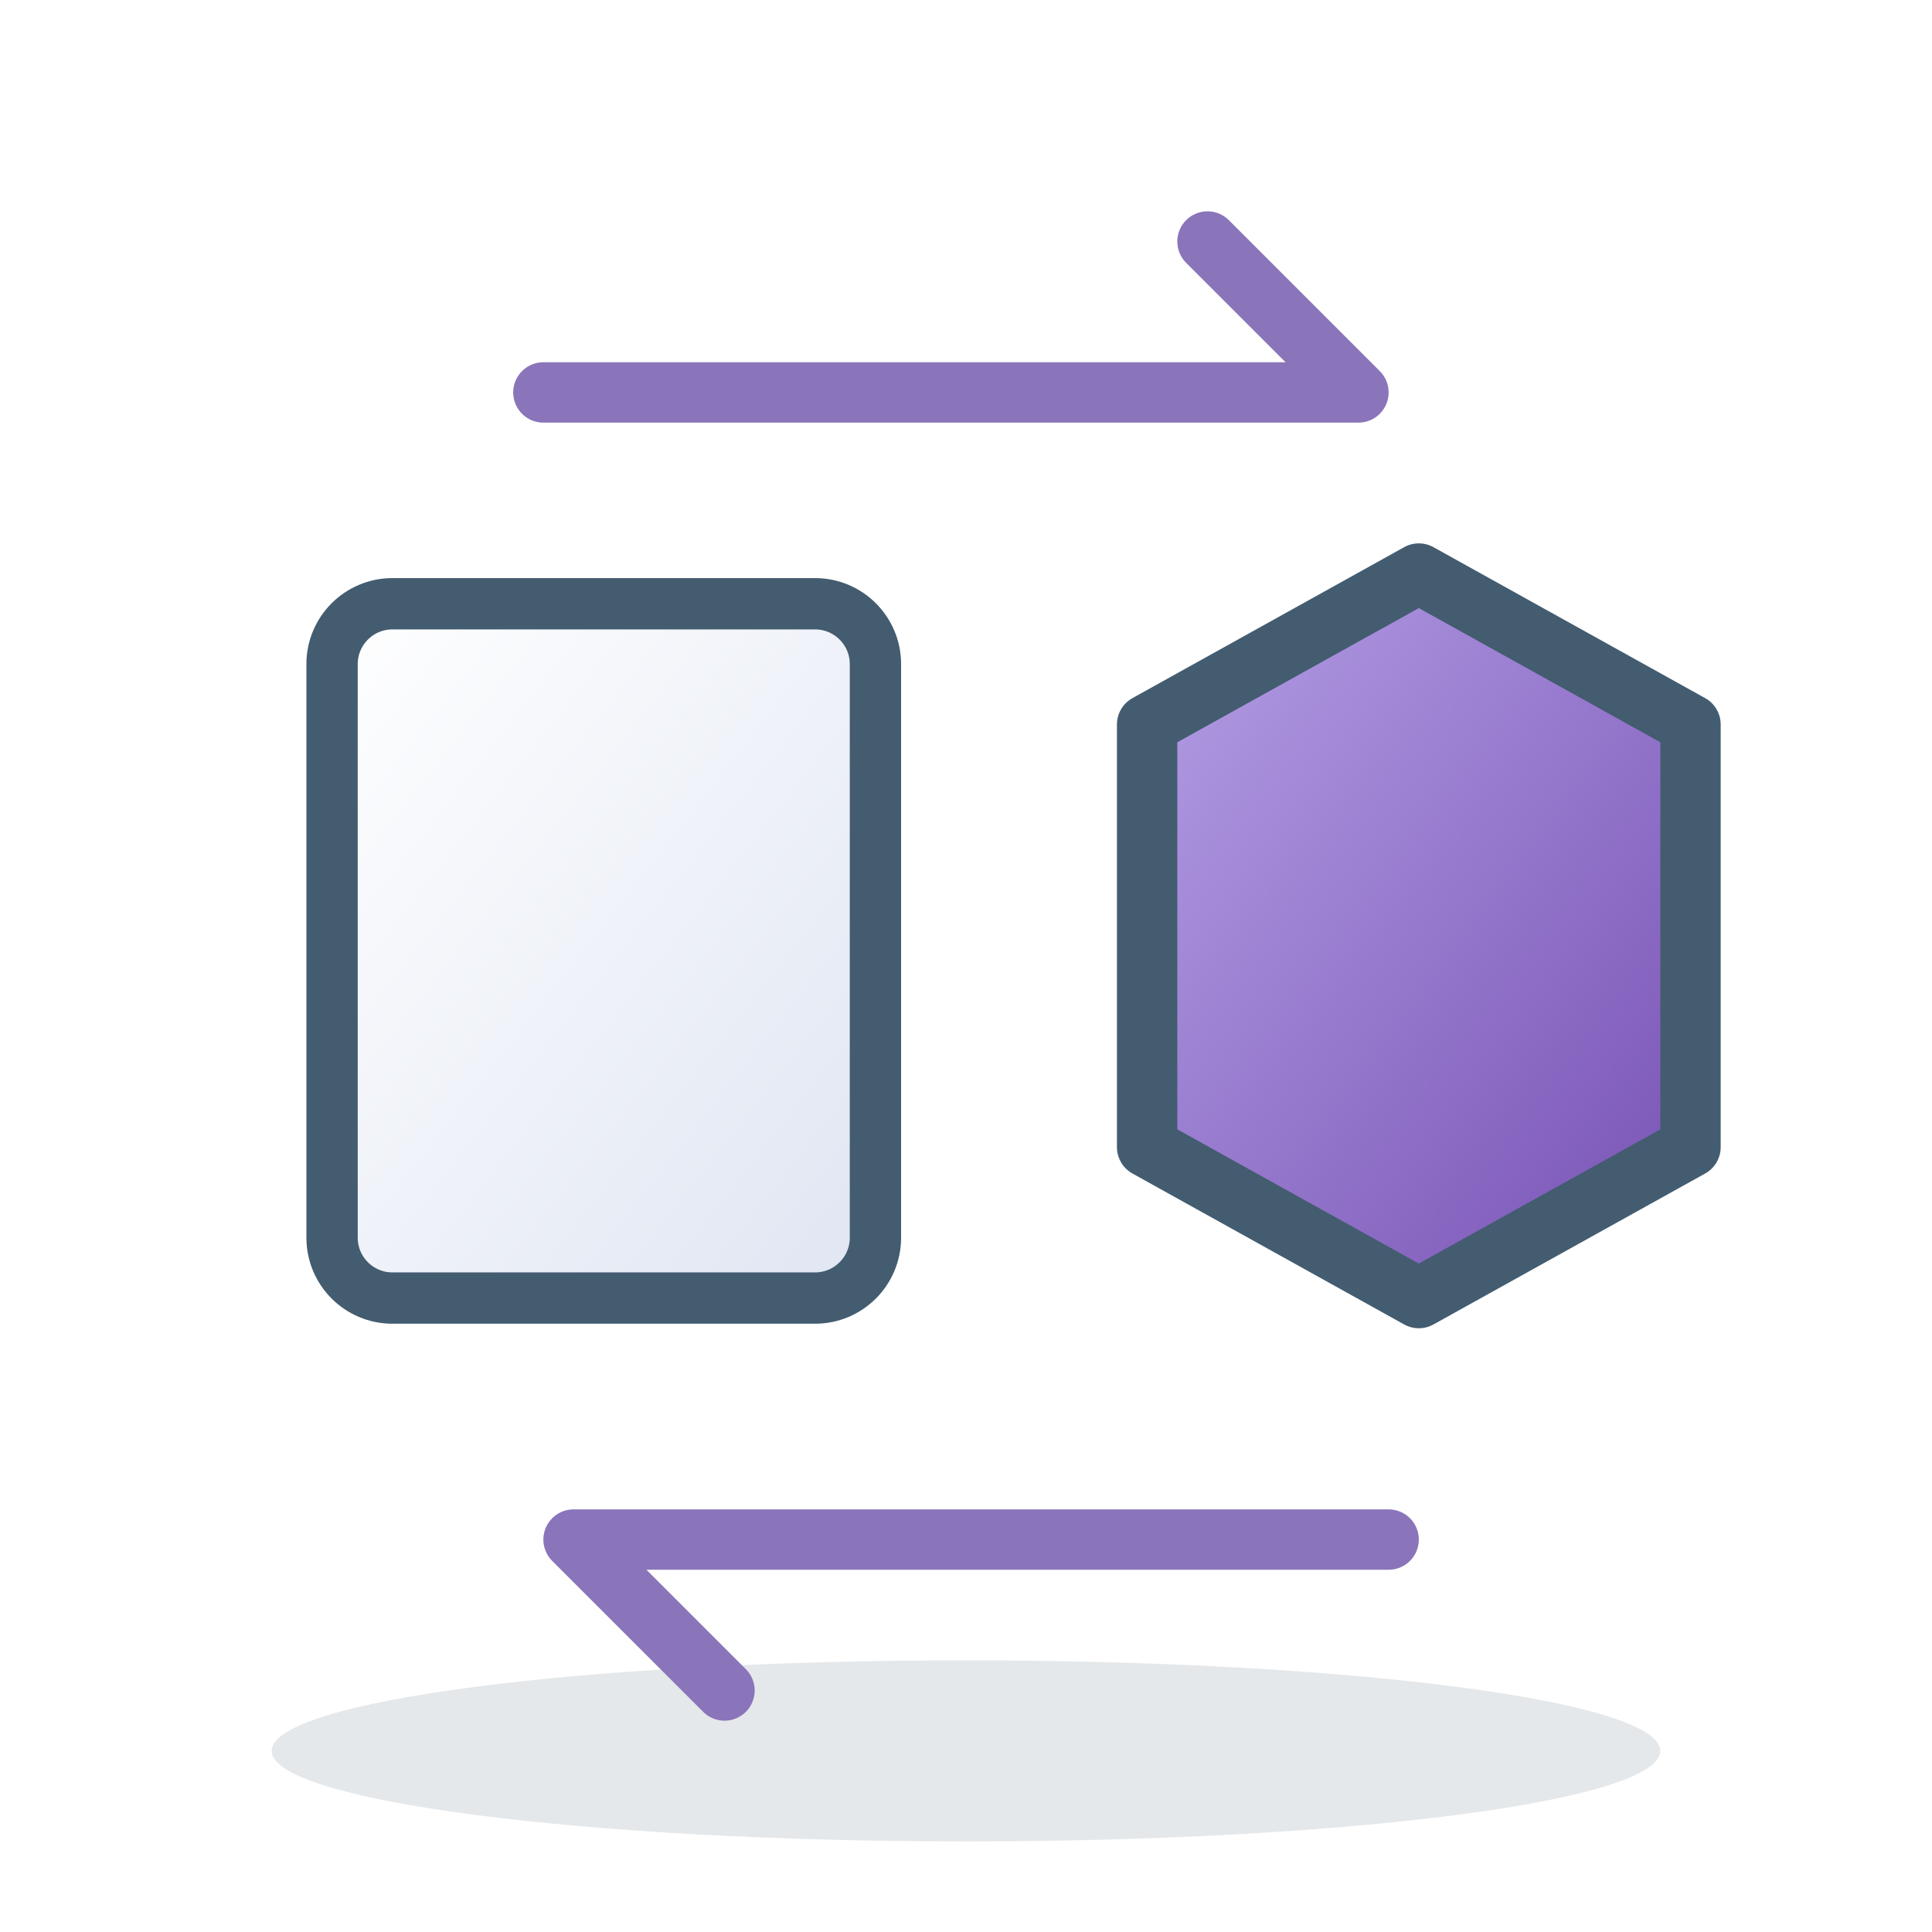
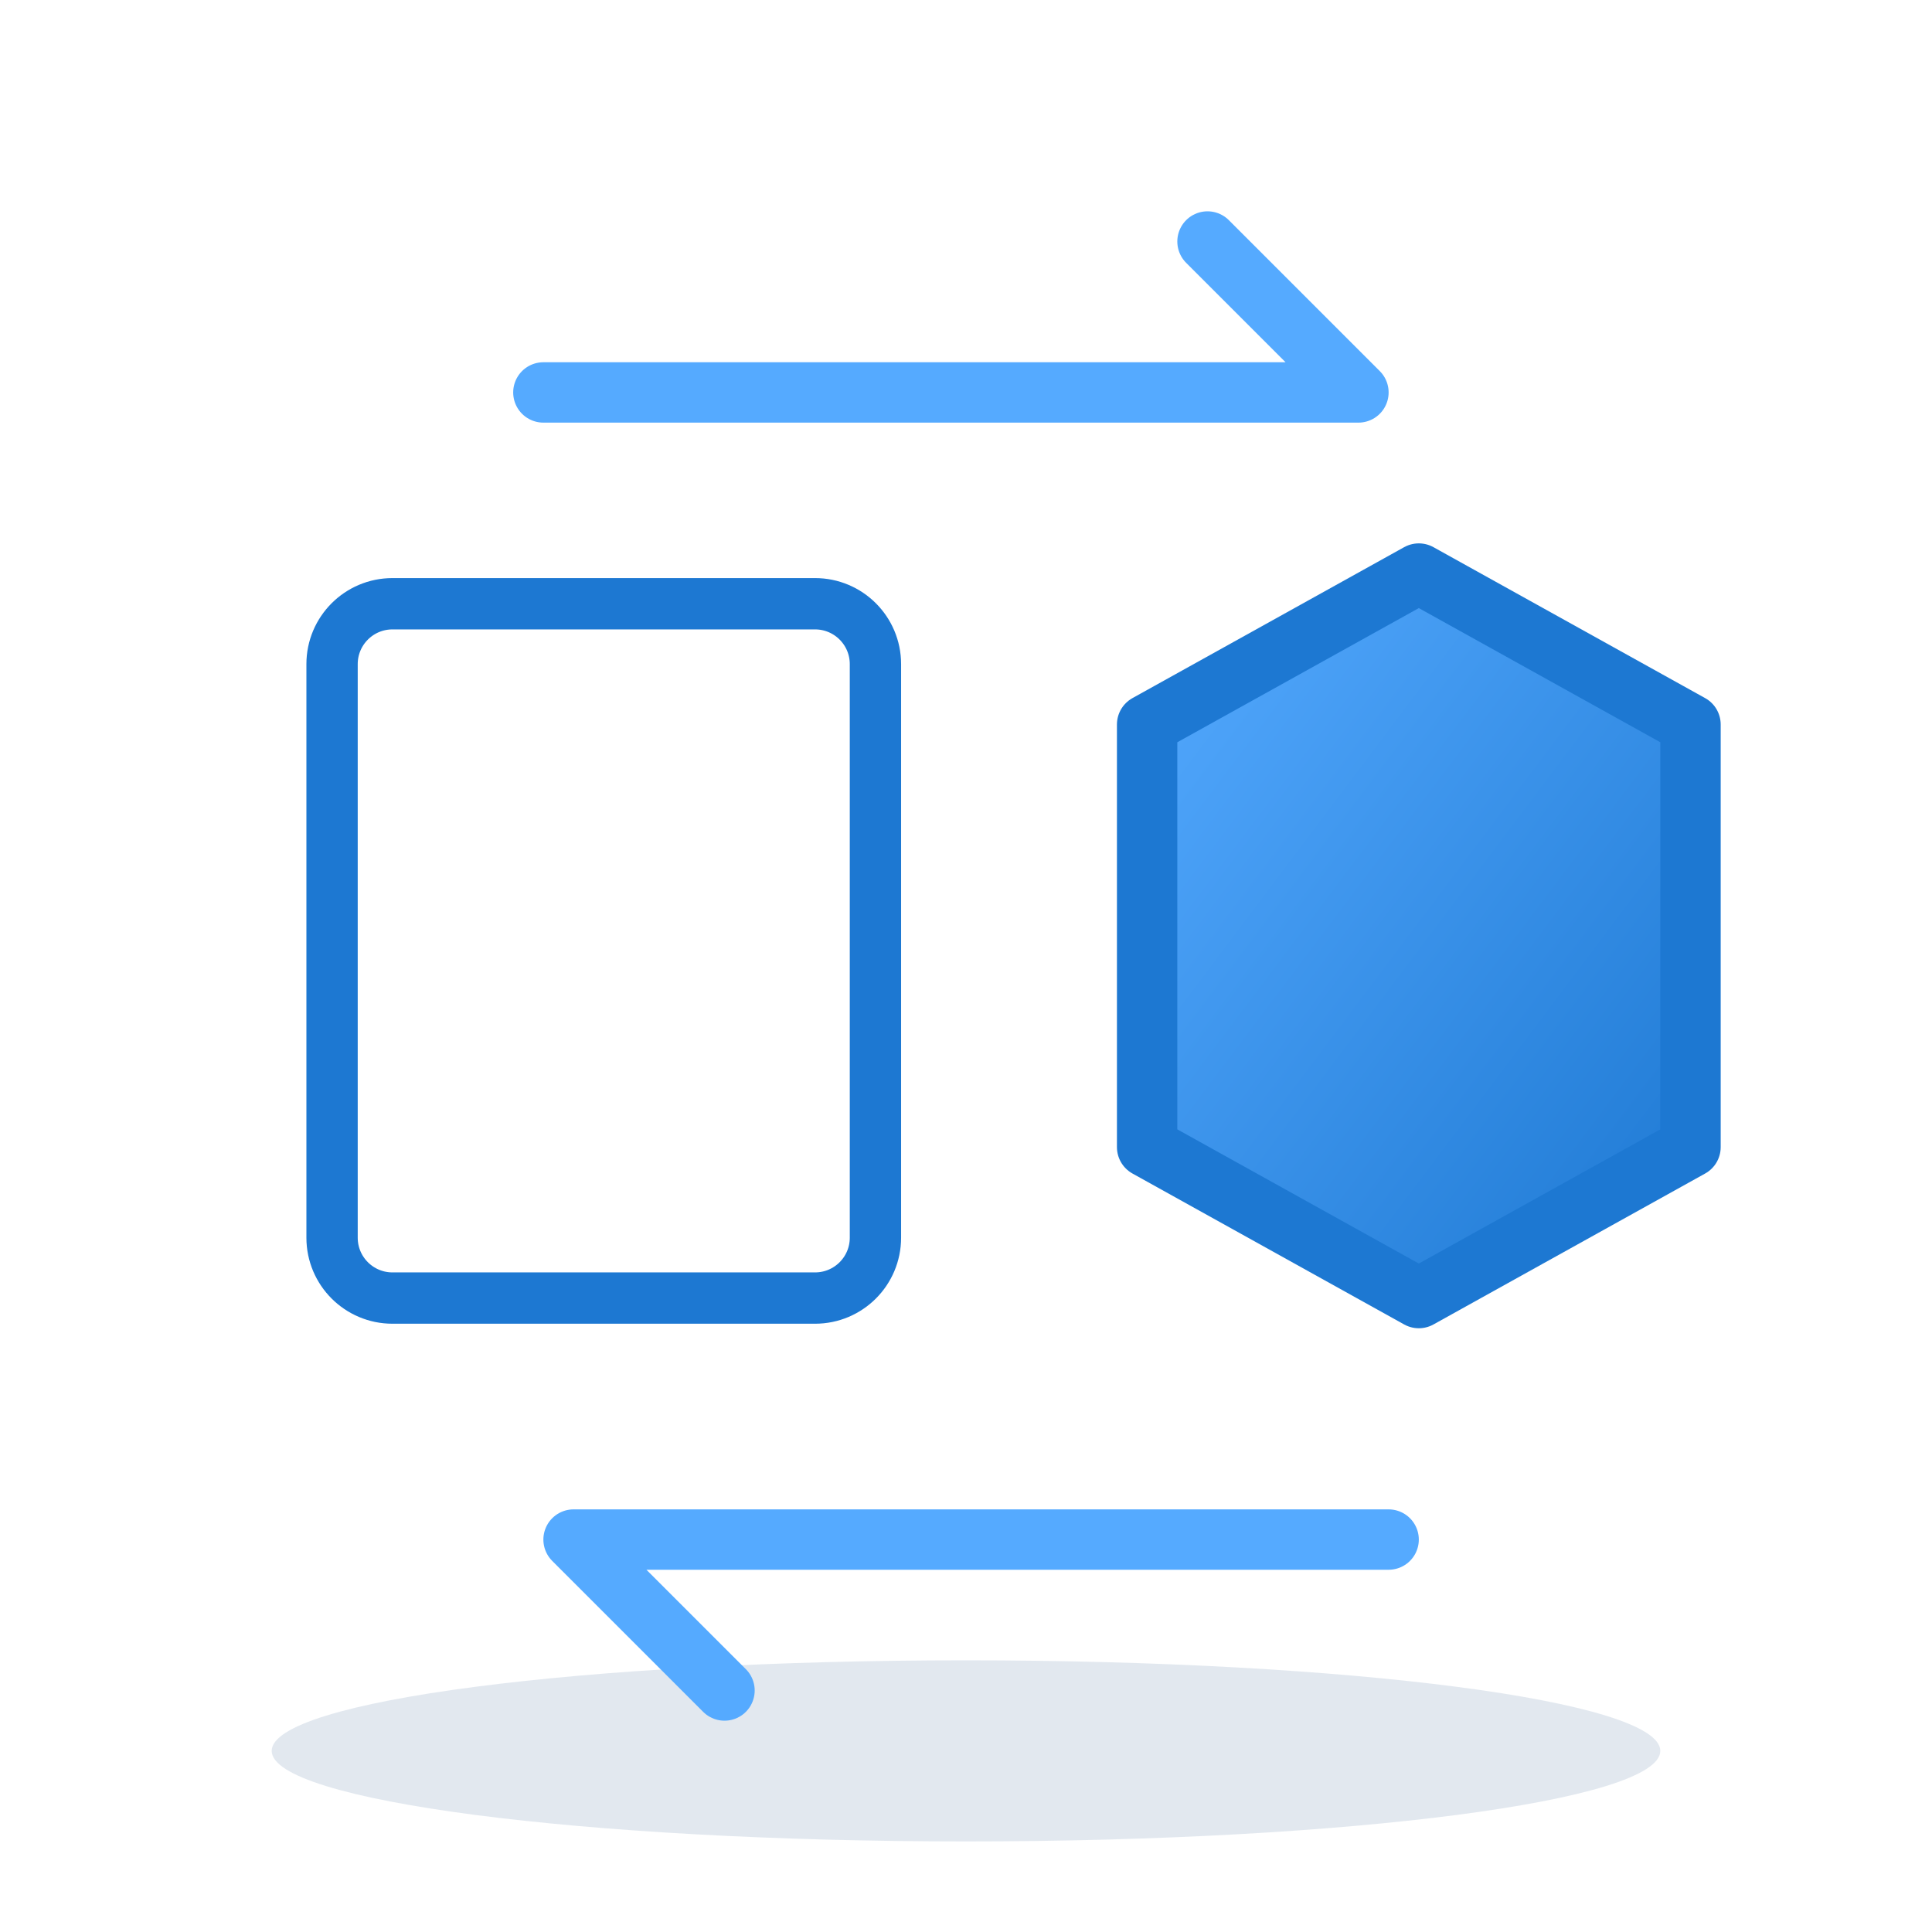
<svg xmlns="http://www.w3.org/2000/svg" width="64" height="64" viewBox="0 0 64 64">
  <defs>
    <linearGradient id="wood" x1="0" y1="0" x2="1" y2="1">
-       <stop stop-color="#EDC080" />
-       <stop offset="1" stop-color="#BC7F3D" />
+       <stop stop-color="#A8D8FF" />
+       <stop offset="1" stop-color="#55AAFF" />
    </linearGradient>
    <linearGradient id="top" x1="0" y1="0" x2="1" y2="1">
-       <stop stop-color="#FFE0A0" />
-       <stop offset="1" stop-color="#D9A15A" />
+       <stop stop-color="#FFFFFF" />
+       <stop offset="1" stop-color="#55AAFF" />
    </linearGradient>
    <linearGradient id="side" x1="0" y1="0" x2="1" y2="1">
-       <stop stop-color="#B97F3C" />
-       <stop offset="1" stop-color="#795028" />
+       <stop stop-color="#55AAFF" />
+       <stop offset="1" stop-color="#1D78D2" />
    </linearGradient>
    <linearGradient id="metal" x1="0" y1="0" x2="1" y2="1">
-       <stop stop-color="#E9F1F7" />
-       <stop offset="1" stop-color="#8B9EAD" />
+       <stop stop-color="#FFFFFF" />
+       <stop offset="1" stop-color="#55AAFF" />
    </linearGradient>
    <linearGradient id="blue" x1="0" y1="0" x2="1" y2="1">
-       <stop stop-color="#40BBF2" />
-       <stop offset="1" stop-color="#1555A4" />
+       <stop stop-color="#55AAFF" />
+       <stop offset="1" stop-color="#1D78D2" />
    </linearGradient>
    <linearGradient id="teal" x1="0" y1="0" x2="1" y2="1">
-       <stop stop-color="#59D2CE" />
-       <stop offset="1" stop-color="#178B99" />
+       <stop stop-color="#A8D8FF" />
+       <stop offset="1" stop-color="#55AAFF" />
    </linearGradient>
    <linearGradient id="purple" x1="0" y1="0" x2="1" y2="1">
-       <stop stop-color="#B5A0E6" />
-       <stop offset="1" stop-color="#7650B3" />
+       <stop stop-color="#55AAFF" />
+       <stop offset="1" stop-color="#1D78D2" />
    </linearGradient>
    <linearGradient id="paper" x1="0" y1="0" x2="1" y2="1">
      <stop stop-color="#FFFFFF" />
-       <stop offset="1" stop-color="#DFE5F2" />
+       <stop offset="1" stop-color="#FFFFFF" />
    </linearGradient>
  </defs>
-   <ellipse cx="32" cy="58" rx="23" ry="3" fill="#20384B" opacity=".12" />
-   <g stroke="#435C70" stroke-width="1.7" stroke-linecap="round" stroke-linejoin="round">
+   <ellipse cx="32" cy="58" rx="23" ry="3" fill="#0A3D7A" opacity=".12" />
+   <g stroke="#1D78D2" stroke-width="1.7" stroke-linecap="round" stroke-linejoin="round">
    <rect x="11" y="20" width="18" height="23" rx="2" fill="url(#paper)" />
-     <path d="M38 24L47 19 56 24V38L47 43 38 38Z" fill="url(#purple)" stroke="#435C70" stroke-width="2" />
-     <path d="M18 13H45L40 8M46 51H19L24 56" fill="none" stroke="#8A74BA" stroke-width="2" />
+     <path d="M38 24L47 19 56 24V38L47 43 38 38Z" fill="url(#purple)" stroke="#1D78D2" stroke-width="2" />
+     <path d="M18 13H45L40 8M46 51H19L24 56" fill="none" stroke="#55AAFF" stroke-width="2" />
  </g>
</svg>
